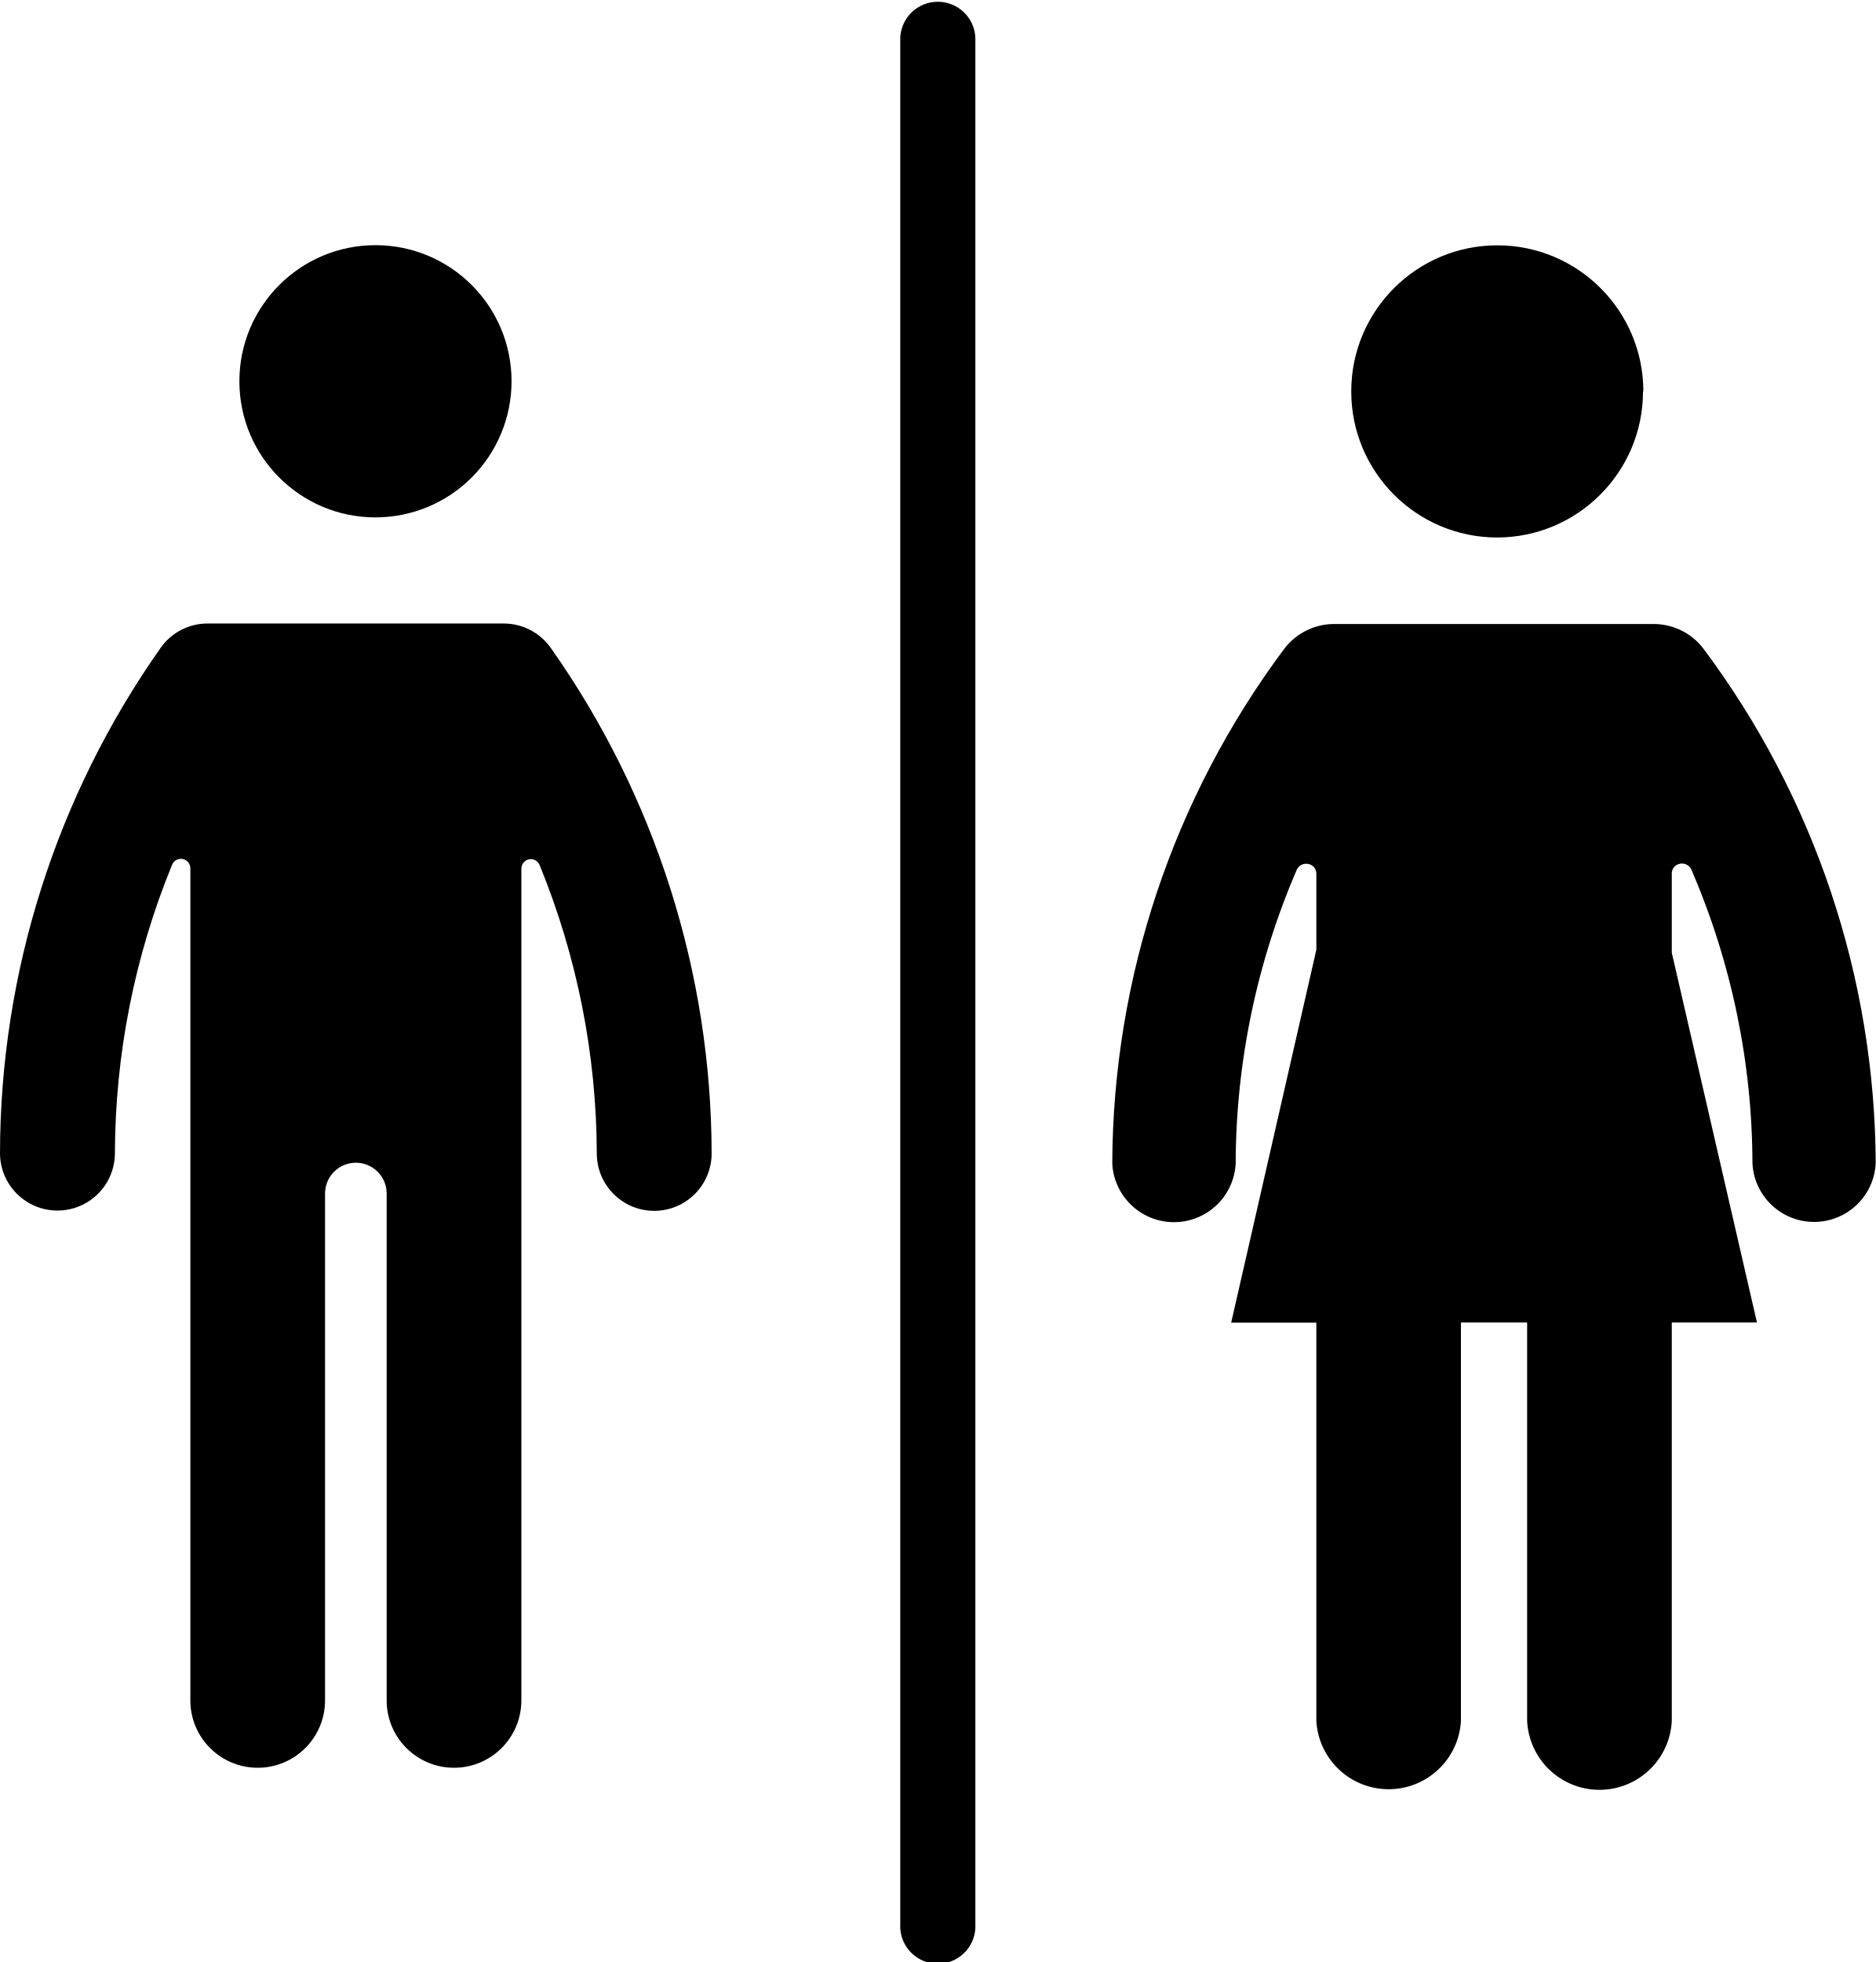
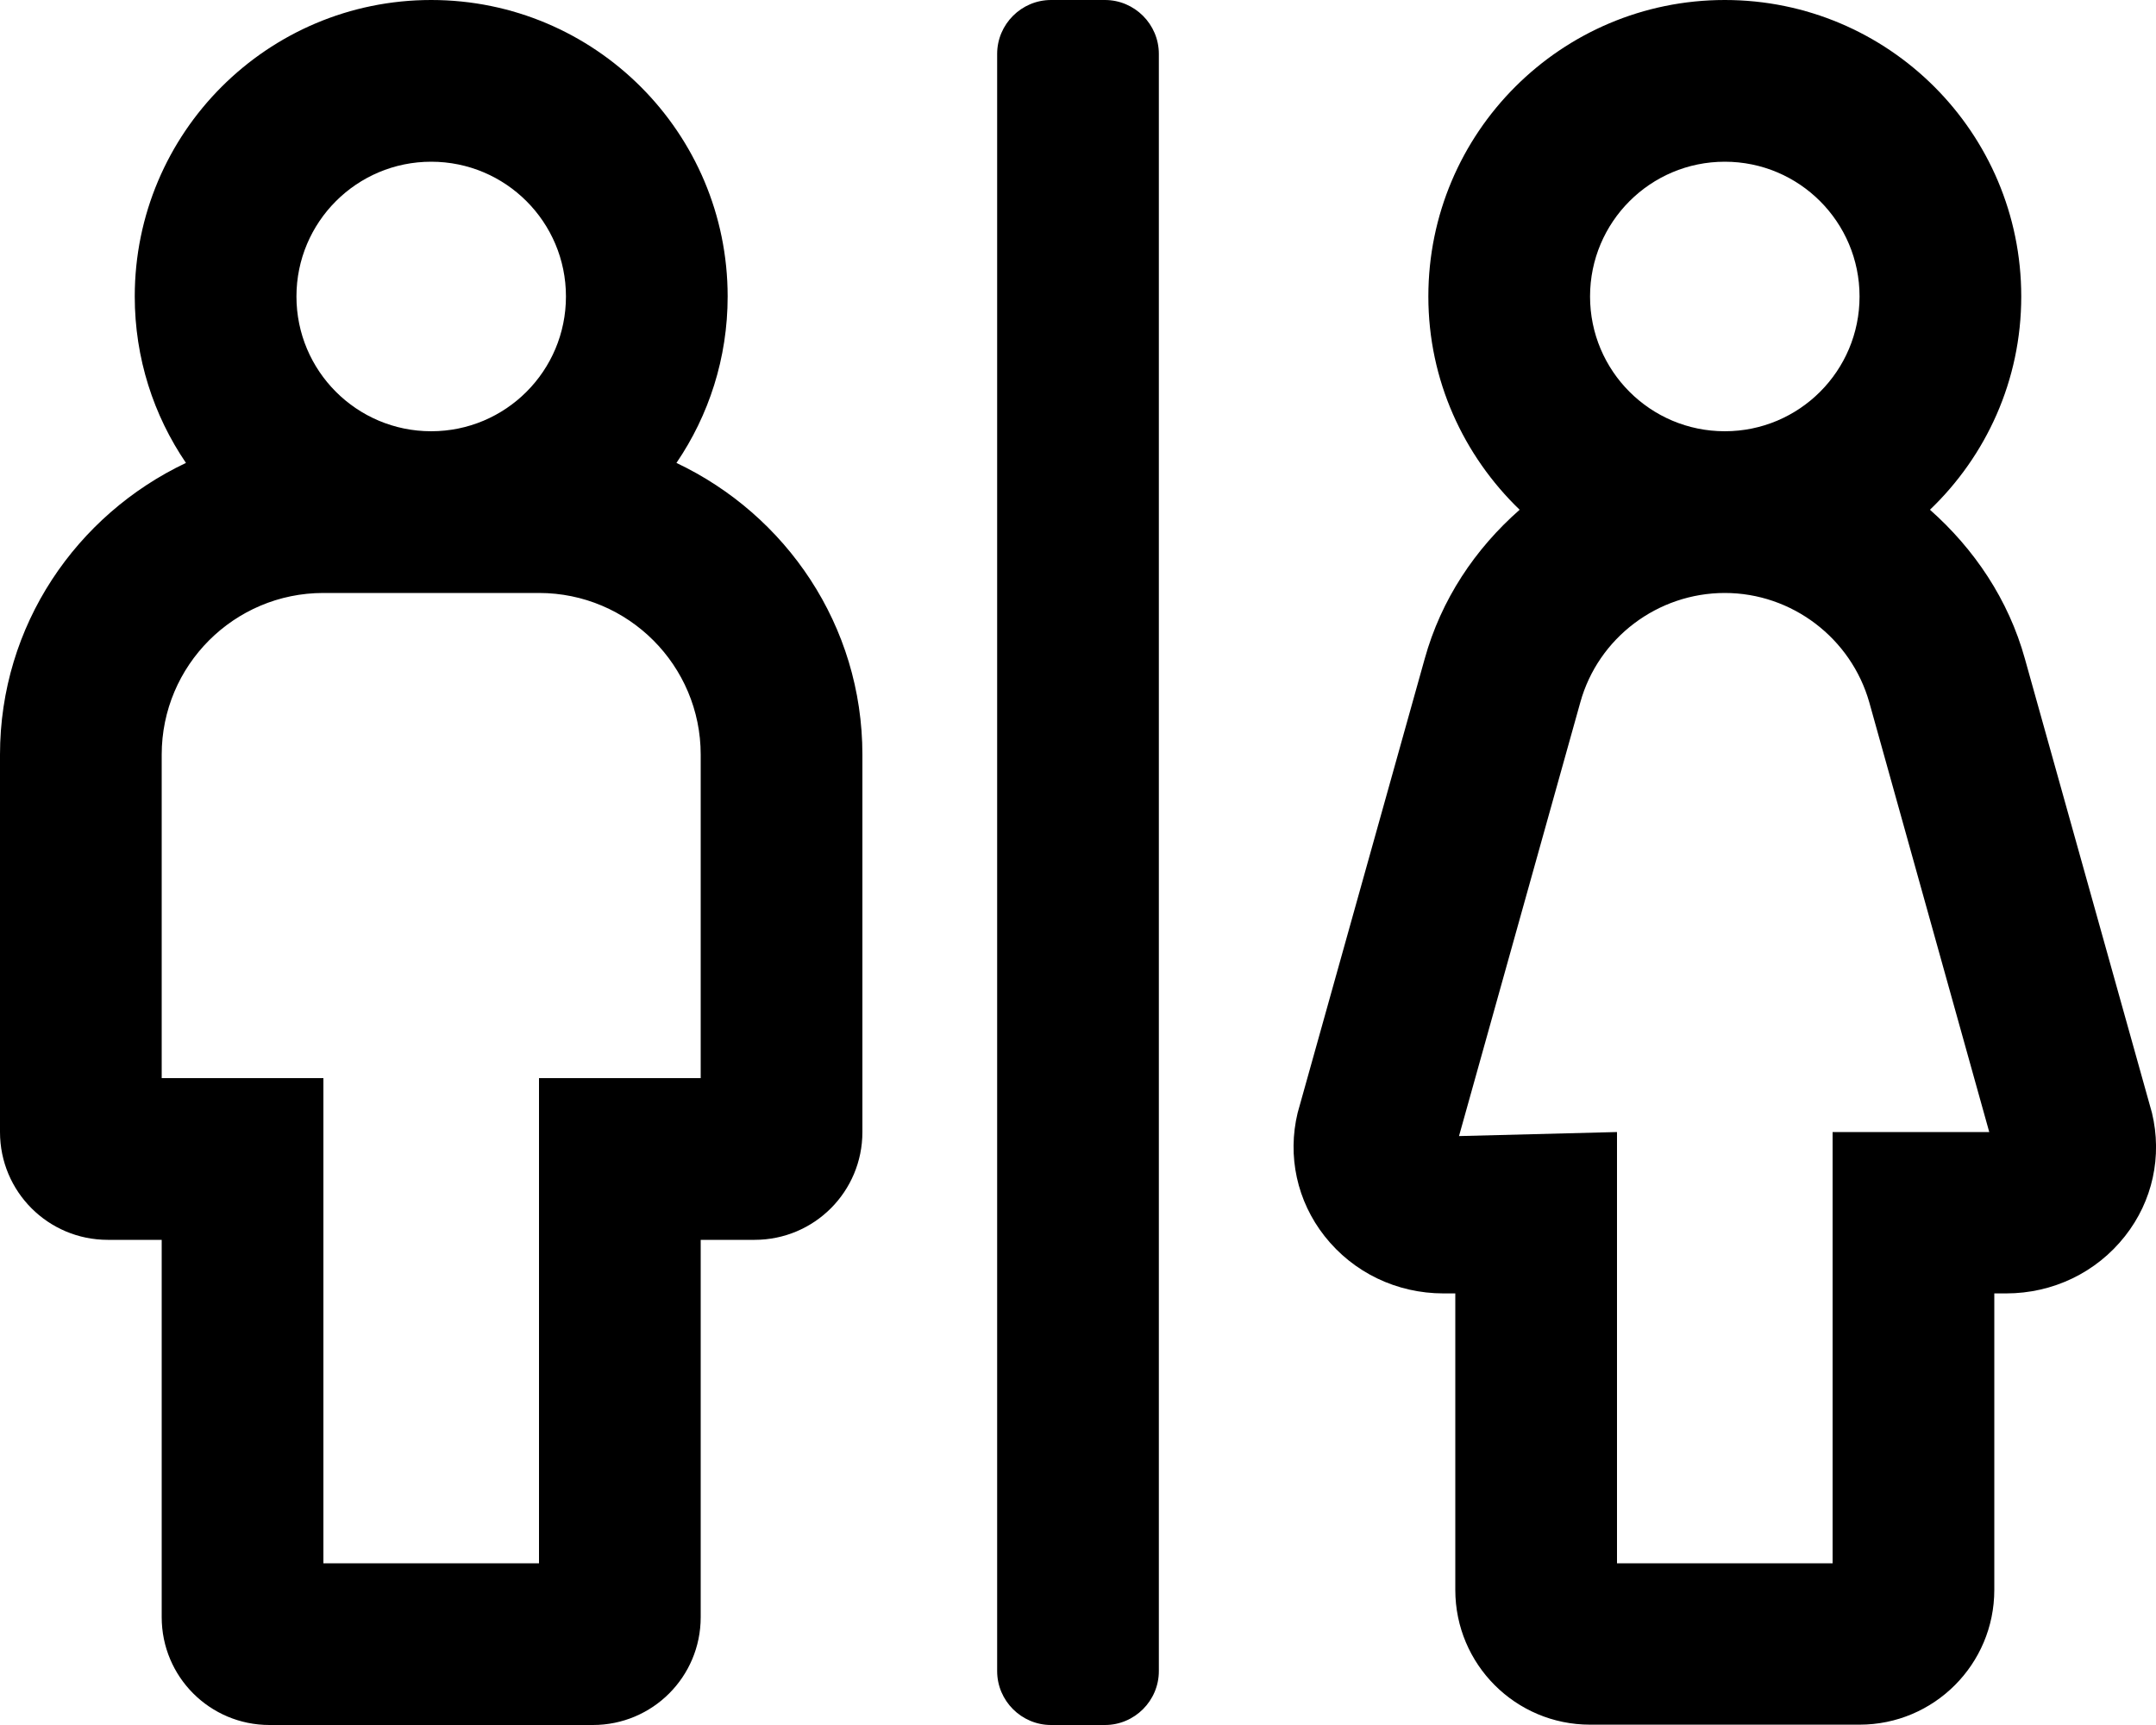
- <svg xmlns="http://www.w3.org/2000/svg" width="22.949" height="24" viewBox="0 0 22.949 24">
-   <g transform="translate(0 7.63)">
-     <path d="M12.85,30.267a.705.705,0,0,0-.576-.3H8.649a.7.7,0,0,0-.575.3A10.753,10.753,0,0,0,6.11,36.445a.7.7,0,1,0,1.406,0,9.375,9.375,0,0,1,.7-3.528.116.116,0,0,1,.223.045V43.14a.824.824,0,0,0,1.648,0v-6.2a.377.377,0,0,1,.754,0v6.2a.824.824,0,0,0,1.648,0V32.965a.118.118,0,0,1,.072-.107.116.116,0,0,1,.151.063,9.374,9.374,0,0,1,.7,3.528.7.7,0,1,0,1.405,0A10.755,10.755,0,0,0,12.85,30.267Z" transform="translate(-6.11 -29.97)" />
-   </g>
-   <g transform="translate(11.015)">
-     <path d="M0,.46a.46.46,0,0,1,.919,0V23.54a.46.46,0,1,1-.919,0Z" transform="translate(0)" />
-   </g>
-   <g transform="translate(13.609 7.63)">
-     <path d="M69.593,30.273a.767.767,0,0,0-.617-.3H65.085a.768.768,0,0,0-.617.3,10.589,10.589,0,0,0-2.107,6.3.756.756,0,0,0,1.51,0,9.124,9.124,0,0,1,.748-3.595.125.125,0,0,1,.115-.072.121.121,0,0,1,.124.117v.935l-1.042,4.561h1.042v4.873a.886.886,0,0,0,1.769,0V38.517h.81v4.873a.886.886,0,0,0,1.77,0V38.517h1.042l-1.042-4.523v-.973a.119.119,0,0,1,.077-.109.127.127,0,0,1,.162.064,9.124,9.124,0,0,1,.748,3.595.755.755,0,0,0,1.508,0A10.586,10.586,0,0,0,69.593,30.273Z" transform="translate(-62.361 -29.97)" />
-   </g>
-   <g transform="translate(2.924 3)">
-     <path d="M20.2,15a1.665,1.665,0,1,0-1.666,1.666A1.665,1.665,0,0,0,20.2,15Z" transform="translate(-16.865 -13.337)" />
-   </g>
-   <g transform="translate(16.533 3)">
-     <path d="M76.692,15.124A1.787,1.787,0,1,0,74.9,16.912a1.788,1.788,0,0,0,1.788-1.788Z" transform="translate(-73.118 -13.337)" />
-   </g>
+ <svg xmlns="http://www.w3.org/2000/svg" aria-hidden="true" focusable="false" data-prefix="far" data-icon="restroom" class="svg-inline--fa fa-restroom fa-w-20" role="img" viewBox="0 0 640 512">
+   <path fill="currentColor" d="M328 0h-16c-8.8 0-16 7.2-16 16v480c0 8.8 7.2 16 16 16h16c8.8 0 16-7.2 16-16V16c0-8.8-7.2-16-16-16zM200.8 137.4c9.6-14.1 15.2-31.1 15.2-49.4 0-48.6-39.4-88-88-88S40 39.4 40 88c0 18.3 5.6 35.3 15.2 49.4C22.7 152.8 0 185.6 0 224v112c0 17.7 14.3 32 32 32h16v112c0 17.7 14.3 32 32 32h96c17.7 0 32-14.3 32-32V368h16c17.7 0 32-14.3 32-32V224c0-38.4-22.7-71.2-55.2-86.6zM128 48c22.1 0 40 17.9 40 40s-17.9 40-40 40-40-17.9-40-40 17.9-40 40-40zm80 272h-48v144H96V320H48v-96c0-26.5 21.5-48 48-48h64c26.5 0 48 21.5 48 48v96zm430.8 10.3l-37.7-134.7c-4.9-17.7-15.1-32.7-28.2-44.3 16.7-16 27.1-38.4 27.1-63.3 0-48.6-39.4-88-88-88s-88 39.4-88 88c0 24.9 10.5 47.3 27.1 63.3-13.2 11.6-23.3 26.6-28.2 44.3l-37.7 134.7c-3.1 12.8-.2 26.2 8 36.6 8.5 10.8 21.4 17 35.3 17h3.5v88c0 22.1 17.9 40 40 40h80c22.1 0 40-17.9 40-40v-88h3.5c13.9 0 26.8-6.2 35.3-17 8.2-10.4 11.1-23.7 8-36.6zM512 48c22.1 0 40 17.9 40 40s-17.9 40-40 40-40-17.9-40-40 17.9-40 40-40zm32 288v128h-64V336l-46.9 1.2 36-128.7c5.3-19.2 23-32.5 42.9-32.5s37.5 13.4 42.9 32.5L590.5 336H544z" />
</svg>
